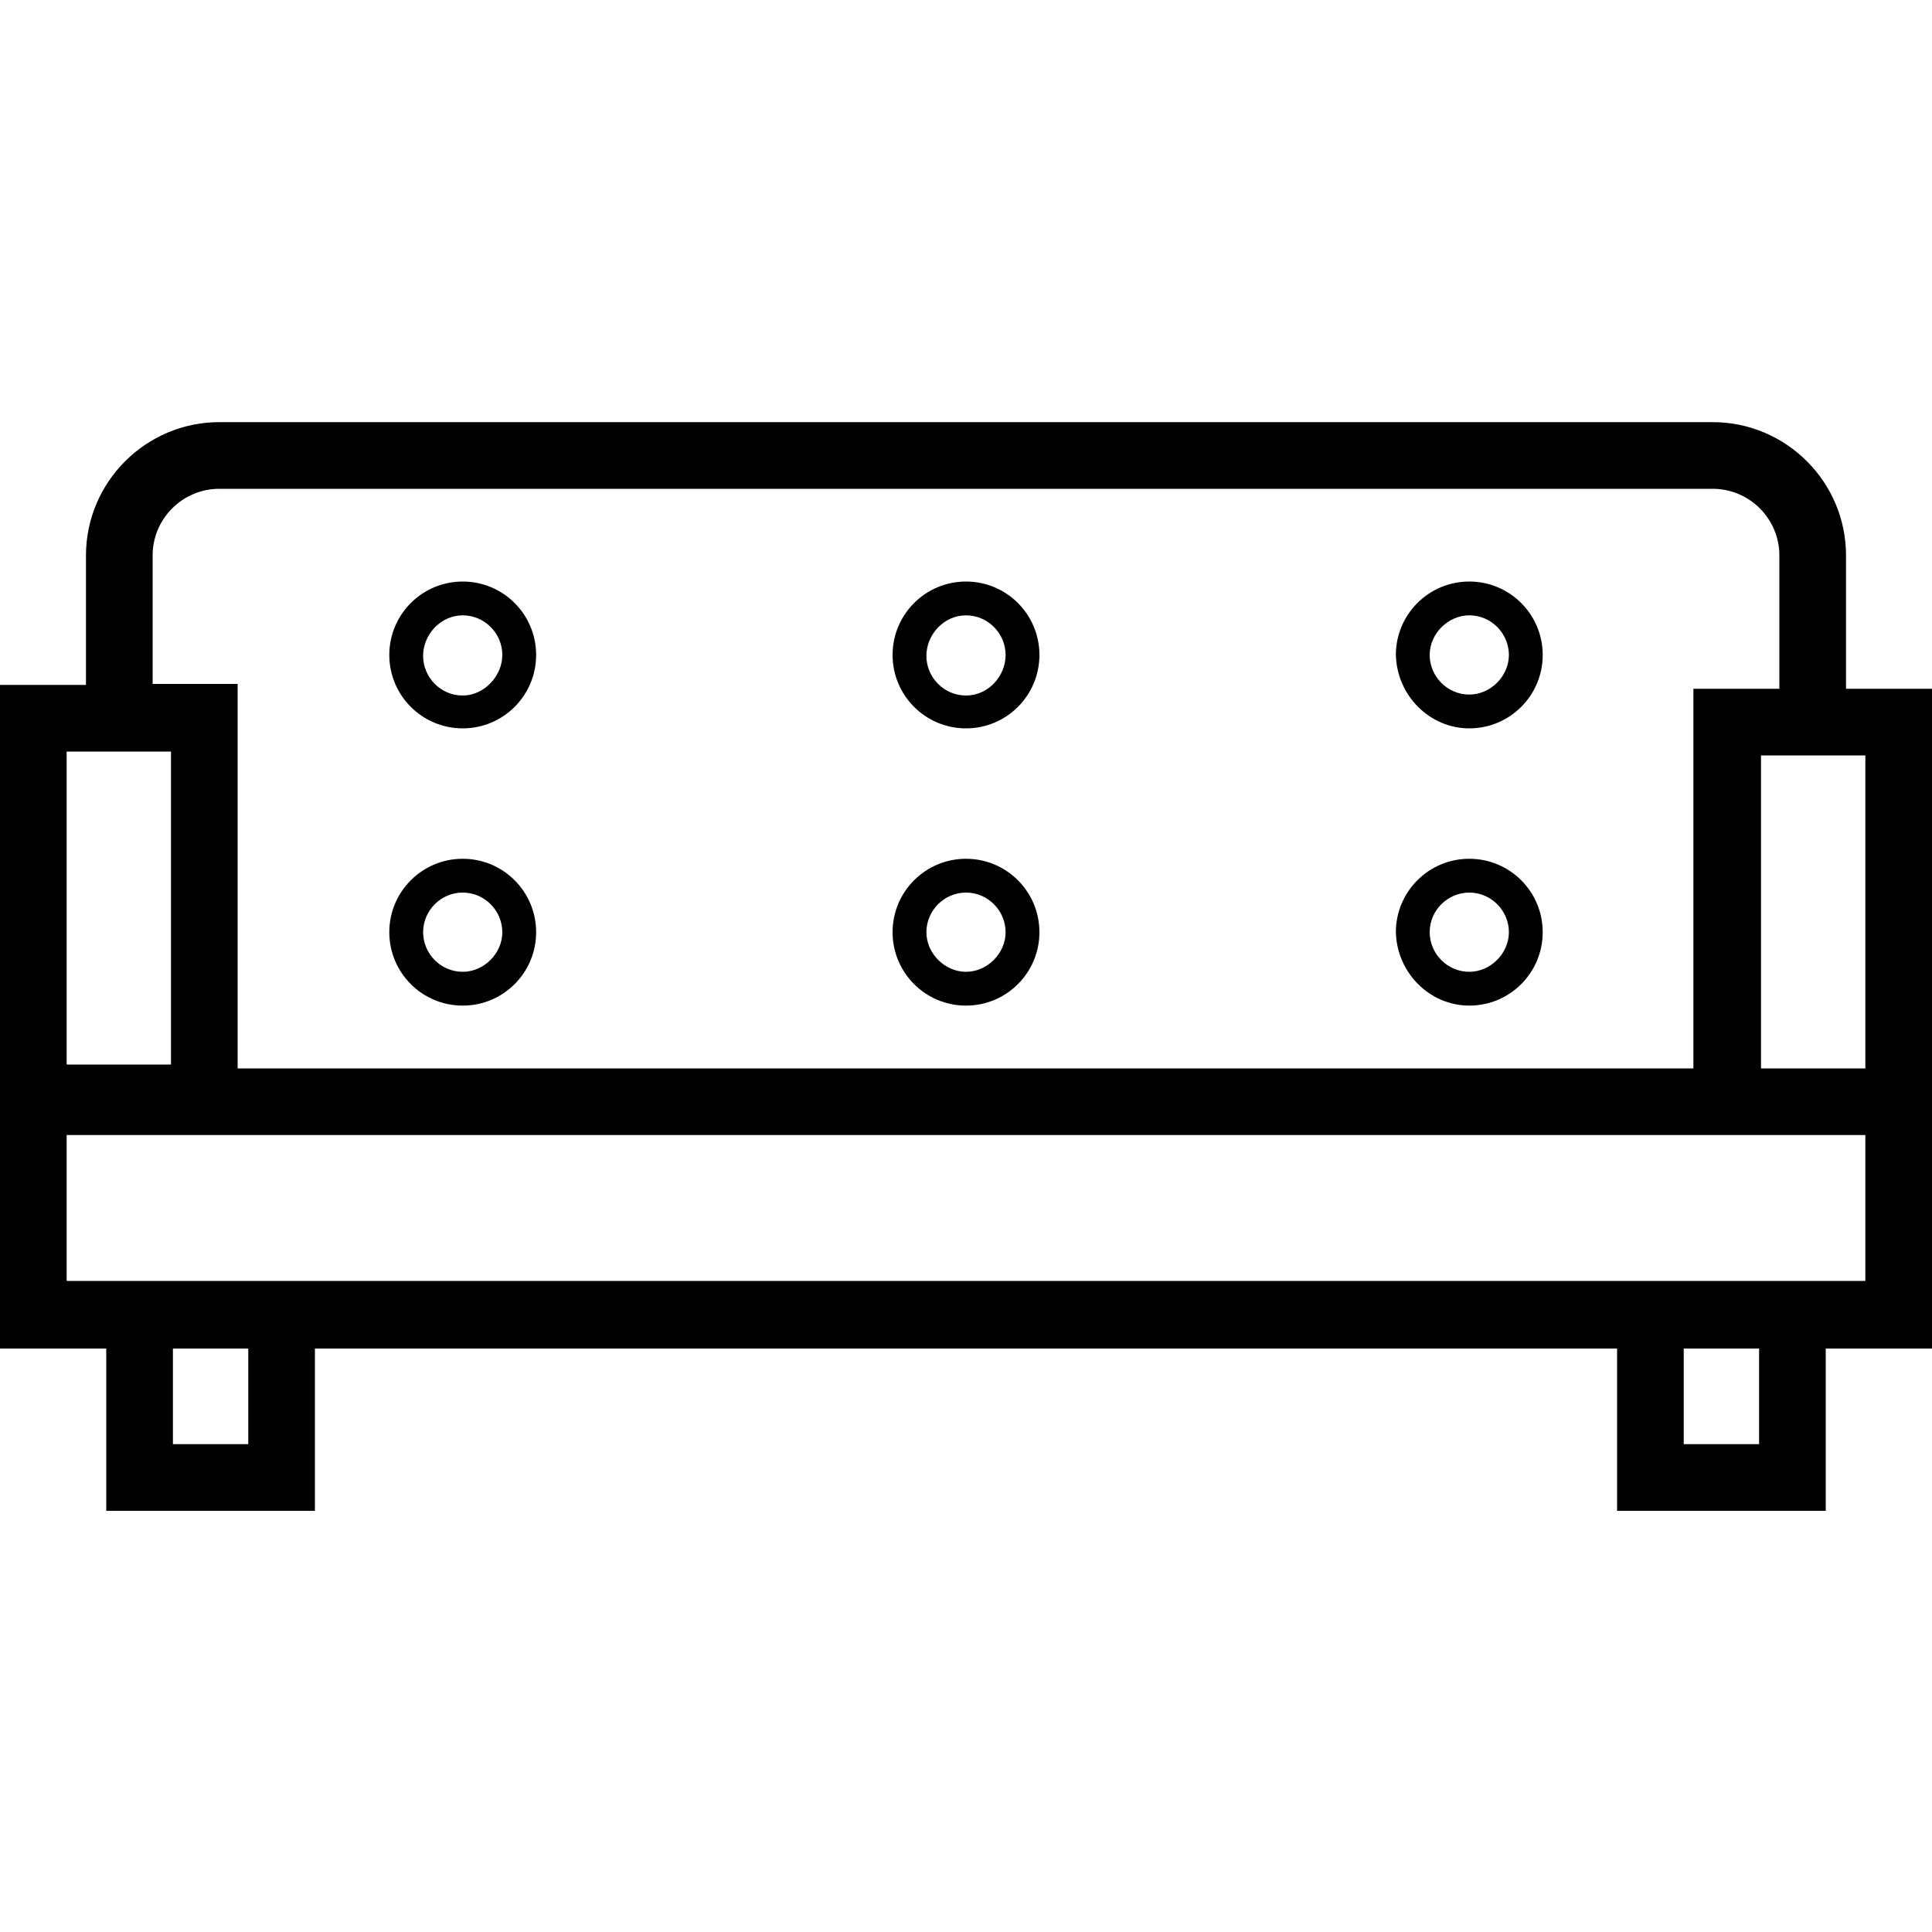
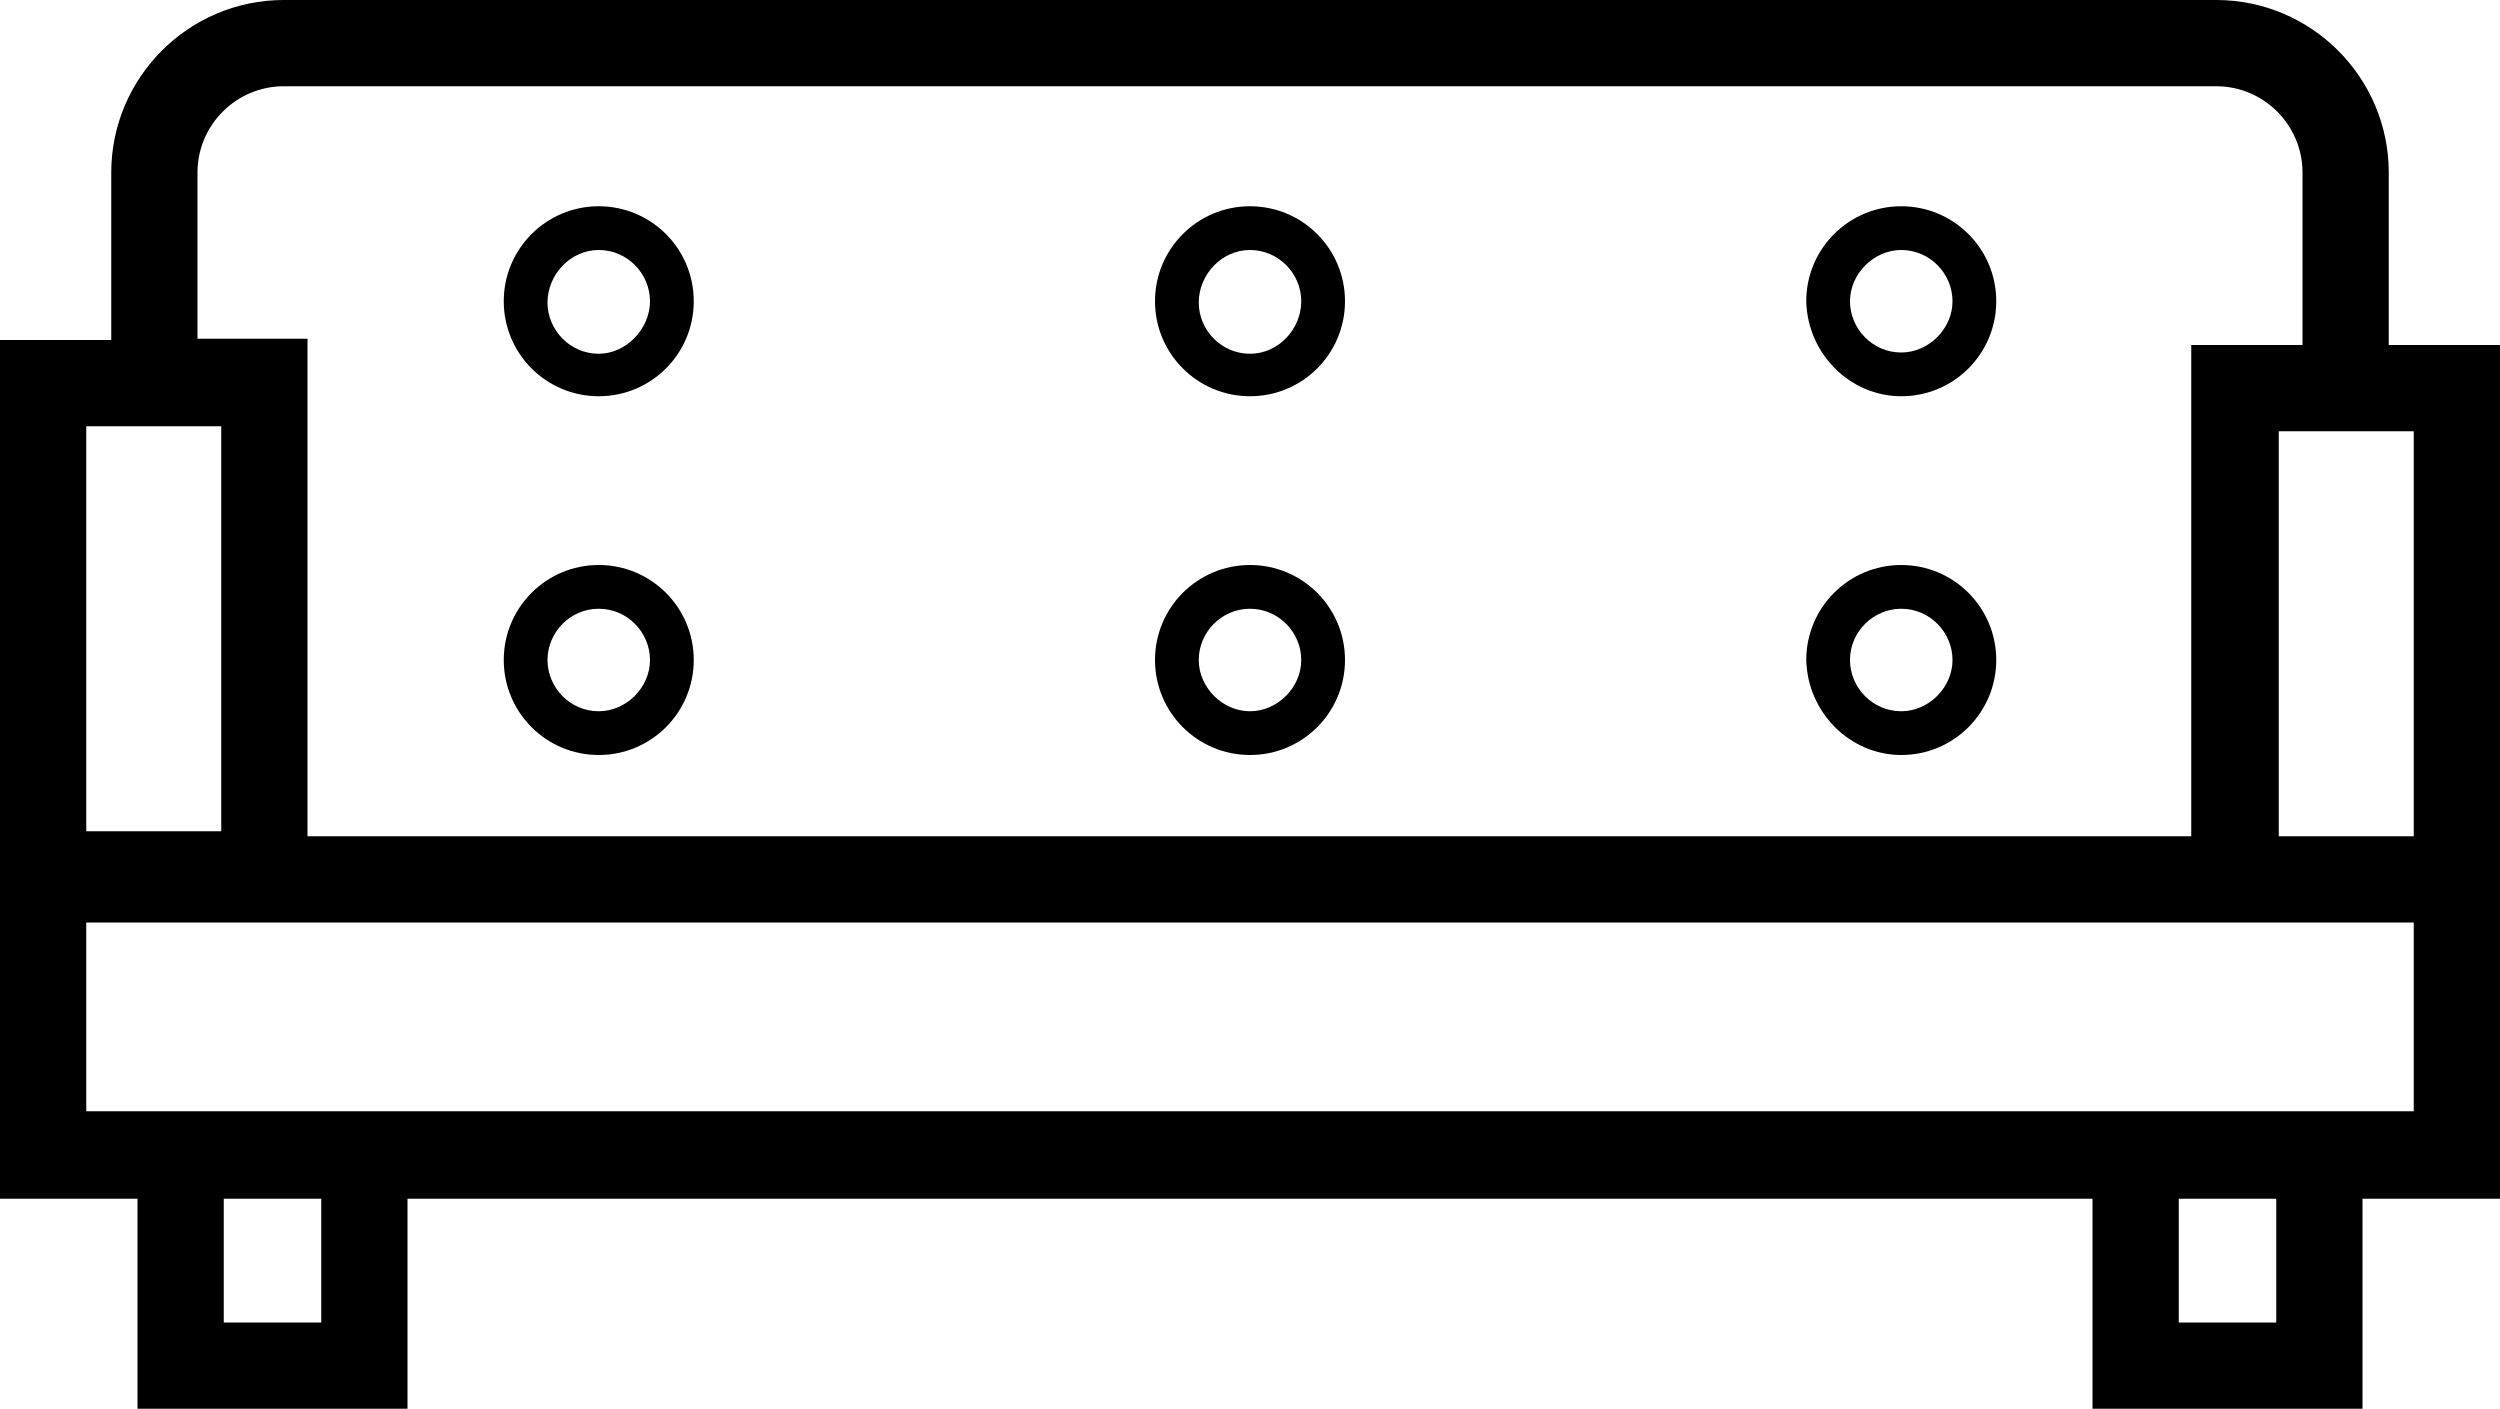
- <svg xmlns="http://www.w3.org/2000/svg" version="1.1" id="Camada_1" x="0px" y="0px" viewBox="0 0 200 200" style="enable-background:new 0 0 200 200;" xml:space="preserve">
+ <svg xmlns="http://www.w3.org/2000/svg" version="1.1" id="Camada_1" x="0px" y="0px" viewBox="0 0 200 112.7" style="enable-background:new 0 0 200 112.7;" xml:space="preserve">
  <g>
-     <path d="M-22.6,12.2v-4c0-2.2-1.8-4-4-4h-44.8c-2.2,0-4,1.8-4,4v3.9h-2.6v11.5v1.9V32h3.2v4.9h6.2V32h39v4.9h6.2V32h3.2v-6.4v-2   V12.2H-22.6z M-75.9,14.1h3.1v9.4h-3.1V14.1z M-73.3,12.1V8.2c0-1.1,0.9-2,2-2h44.8c1.1,0,2,0.9,2,2v4h-2.6v11.4h-43.6V12.1H-73.3z    M-70.5,34.8h-2.2V32h2.2V34.8z M-25.2,34.8h-2.2V32h2.2V34.8z M-22,30h-1.2h-6.2h-39h-6.2h-1.2v-4.4h48.8h5.1L-22,30L-22,30z    M-25.1,23.6v-9.4h3.1v9.4H-25.1z" />
+     <path d="M-22.6,12.2v-4c0-2.2-1.8-4-4-4h-44.8c-2.2,0-4,1.8-4,4v3.9H-78v11.5v1.9V32h3.2v4.9h6.2V32h39v4.9h6.2V32h3.2v-6.4v-2   V12.2H-22.6z M-75.9,14.1h3.1v9.4h-3.1V14.1z M-73.3,12.1V8.2c0-1.1,0.9-2,2-2h44.8c1.1,0,2,0.9,2,2v4h-2.6v11.4h-43.6V12.1H-73.3z    M-70.5,34.8h-2.2V32h2.2V34.8z M-25.2,34.8h-2.2V32h2.2V34.8z M-22,30h-1.2h-6.2h-39h-6.2h-1.2v-4.4H-27h5.1L-22,30L-22,30z    M-25.1,23.6v-9.4h3.1v9.4H-25.1z" />
    <path d="M-64,13.4c1.2,0,2.2-1,2.2-2.2S-62.8,9-64,9c-1.2,0-2.2,1-2.2,2.2S-65.3,13.4-64,13.4z M-64,10c0.7,0,1.2,0.5,1.2,1.2   s-0.5,1.2-1.2,1.2c-0.7,0-1.2-0.5-1.2-1.2S-64.7,10-64,10z" />
    <path d="M-49,13.4c1.2,0,2.2-1,2.2-2.2S-47.7,9-49,9c-1.2,0-2.2,1-2.2,2.2S-50.2,13.4-49,13.4z M-49,10c0.7,0,1.2,0.5,1.2,1.2   s-0.5,1.2-1.2,1.2s-1.2-0.5-1.2-1.2S-49.6,10-49,10z" />
-     <path d="M-33.9,13.4c1.2,0,2.2-1,2.2-2.2s-1-2.2-2.2-2.2c-1.2,0-2.2,1-2.2,2.2S-35.1,13.4-33.9,13.4z M-33.9,10   c0.7,0,1.2,0.5,1.2,1.2s-0.5,1.2-1.2,1.2c-0.7,0-1.2-0.5-1.2-1.2C-35.1,10.6-34.5,10-33.9,10z" />
+     <path d="M-33.9,13.4c1.2,0,2.2-1,2.2-2.2s-1-2.2-2.2-2.2s-2.2,1-2.2,2.2S-35.1,13.4-33.9,13.4z M-33.9,10c0.7,0,1.2,0.5,1.2,1.2   s-0.5,1.2-1.2,1.2s-1.2-0.5-1.2-1.2C-35.1,10.6-34.5,10-33.9,10z" />
    <path d="M-64,21.7c1.2,0,2.2-1,2.2-2.2s-1-2.2-2.2-2.2c-1.2,0-2.2,1-2.2,2.2S-65.3,21.7-64,21.7z M-64,18.3c0.7,0,1.2,0.5,1.2,1.2   s-0.5,1.2-1.2,1.2c-0.7,0-1.2-0.5-1.2-1.2S-64.7,18.3-64,18.3z" />
-     <path d="M-49,21.7c1.2,0,2.2-1,2.2-2.2s-1-2.2-2.2-2.2c-1.2,0-2.2,1-2.2,2.2S-50.2,21.7-49,21.7z M-49,18.3c0.7,0,1.2,0.5,1.2,1.2   s-0.5,1.2-1.2,1.2s-1.2-0.5-1.2-1.2S-49.6,18.3-49,18.3z" />
-     <path d="M-33.9,21.7c1.2,0,2.2-1,2.2-2.2s-1-2.2-2.2-2.2c-1.2,0-2.2,1-2.2,2.2S-35.1,21.7-33.9,21.7z M-33.9,18.3   c0.7,0,1.2,0.5,1.2,1.2s-0.5,1.2-1.2,1.2c-0.7,0-1.2-0.5-1.2-1.2C-35.1,18.8-34.5,18.3-33.9,18.3z" />
+     <path d="M-49,21.7c1.2,0,2.2-1,2.2-2.2s-1-2.2-2.2-2.2s-2.2,1-2.2,2.2S-50.2,21.7-49,21.7z M-49,18.3c0.7,0,1.2,0.5,1.2,1.2   s-0.5,1.2-1.2,1.2s-1.2-0.5-1.2-1.2S-49.6,18.3-49,18.3z" />
+     <path d="M-33.9,21.7c1.2,0,2.2-1,2.2-2.2s-1-2.2-2.2-2.2s-2.2,1-2.2,2.2S-35.1,21.7-33.9,21.7z M-33.9,18.3c0.7,0,1.2,0.5,1.2,1.2   s-0.5,1.2-1.2,1.2s-1.2-0.5-1.2-1.2C-35.1,18.8-34.5,18.3-33.9,18.3z" />
  </g>
  <g>
-     <path d="M191.1,71.3V57.5c0-7.6-6.2-13.8-13.8-13.8H22.7c-7.6,0-13.8,6.2-13.8,13.8v13.4H0v39.7v6.5v22.5h11v16.8h21.6v-16.8h134.8   v16.8H189v-16.8h11v-22v-6.9V71.3H191.1z M6.9,77.8h10.8v32.4H6.9V77.8z M15.8,70.8V57.5c0-3.8,3.1-6.9,6.9-6.9h154.6   c3.8,0,6.9,3.1,6.9,6.9v13.8h-8.9v39.3H24.6V70.8H15.8z M25.7,149.5h-7.8v-9.9h7.8V149.5z M182.1,149.5h-7.8v-9.9h7.8V149.5z    M193.1,132.6H189h-21.6H32.6H11H6.9v-15.1h168.5h17.7L193.1,132.6L193.1,132.6z M182.3,110.6V78.2h10.8v32.4H182.3z" />
-     <path d="M47.9,75.4c4.2,0,7.6-3.4,7.6-7.6s-3.4-7.6-7.6-7.6s-7.6,3.4-7.6,7.6C40.3,72,43.7,75.4,47.9,75.4z M47.9,63.7   c2.3,0,4.1,1.9,4.1,4.1S50.1,72,47.9,72c-2.3,0-4.1-1.9-4.1-4.1S45.6,63.7,47.9,63.7z" />
-     <path d="M100,75.4c4.2,0,7.6-3.4,7.6-7.6s-3.4-7.6-7.6-7.6c-4.2,0-7.6,3.4-7.6,7.6C92.4,72,95.8,75.4,100,75.4z M100,63.7   c2.3,0,4.1,1.9,4.1,4.1S102.3,72,100,72s-4.1-1.9-4.1-4.1S97.7,63.7,100,63.7z" />
-     <path d="M152.1,75.4c4.2,0,7.6-3.4,7.6-7.6s-3.4-7.6-7.6-7.6c-4.2,0-7.6,3.4-7.6,7.6C144.6,72,148,75.4,152.1,75.4z M152.1,63.7   c2.3,0,4.1,1.9,4.1,4.1s-1.9,4.1-4.1,4.1c-2.3,0-4.1-1.9-4.1-4.1C148,65.6,149.9,63.7,152.1,63.7z" />
-     <path d="M47.9,104.1c4.2,0,7.6-3.4,7.6-7.6c0-4.2-3.4-7.6-7.6-7.6s-7.6,3.4-7.6,7.6C40.3,100.7,43.7,104.1,47.9,104.1z M47.9,92.4   c2.3,0,4.1,1.9,4.1,4.1s-1.9,4.1-4.1,4.1c-2.3,0-4.1-1.9-4.1-4.1S45.6,92.4,47.9,92.4z" />
-     <path d="M100,104.1c4.2,0,7.6-3.4,7.6-7.6c0-4.2-3.4-7.6-7.6-7.6c-4.2,0-7.6,3.4-7.6,7.6C92.4,100.7,95.8,104.1,100,104.1z    M100,92.4c2.3,0,4.1,1.9,4.1,4.1s-1.9,4.1-4.1,4.1s-4.1-1.9-4.1-4.1S97.7,92.4,100,92.4z" />
-     <path d="M152.1,104.1c4.2,0,7.6-3.4,7.6-7.6c0-4.2-3.4-7.6-7.6-7.6c-4.2,0-7.6,3.4-7.6,7.6C144.6,100.7,148,104.1,152.1,104.1z    M152.1,92.4c2.3,0,4.1,1.9,4.1,4.1s-1.9,4.1-4.1,4.1c-2.3,0-4.1-1.9-4.1-4.1C148,94.2,149.9,92.4,152.1,92.4z" />
+     <path d="M191.1,27.6V13.8c0-7.6-6.2-13.8-13.8-13.8H22.7C15.1,0,8.9,6.2,8.9,13.8v13.4H0v39.7v6.5v22.5h11v16.8h21.6V95.9h134.8   v16.8H189V95.9h11v-22V67V27.6H191.1z M6.9,34.1h10.8v32.4H6.9V34.1z M15.8,27.1V13.8c0-3.8,3.1-6.9,6.9-6.9h154.6   c3.8,0,6.9,3.1,6.9,6.9v13.8h-8.9v39.3H24.6V27.1H15.8z M25.7,105.8h-7.8v-9.9h7.8V105.8z M182.1,105.8h-7.8v-9.9h7.8V105.8z    M193.1,88.9H189h-21.6H32.6H11H6.9V73.8h168.5h17.7L193.1,88.9L193.1,88.9z M182.3,66.9V34.5h10.8v32.4H182.3z" />
+     <path d="M47.9,31.7c4.2,0,7.6-3.4,7.6-7.6s-3.4-7.6-7.6-7.6s-7.6,3.4-7.6,7.6C40.3,28.3,43.7,31.7,47.9,31.7z M47.9,20   c2.3,0,4.1,1.9,4.1,4.1s-1.9,4.2-4.1,4.2c-2.3,0-4.1-1.9-4.1-4.1S45.6,20,47.9,20z" />
+     <path d="M100,31.7c4.2,0,7.6-3.4,7.6-7.6s-3.4-7.6-7.6-7.6s-7.6,3.4-7.6,7.6S95.8,31.7,100,31.7z M100,20c2.3,0,4.1,1.9,4.1,4.1   s-1.8,4.2-4.1,4.2s-4.1-1.9-4.1-4.1S97.7,20,100,20z" />
+     <path d="M152.1,31.7c4.2,0,7.6-3.4,7.6-7.6s-3.4-7.6-7.6-7.6c-4.2,0-7.6,3.4-7.6,7.6C144.6,28.3,148,31.7,152.1,31.7z M152.1,20   c2.3,0,4.1,1.9,4.1,4.1s-1.9,4.1-4.1,4.1c-2.3,0-4.1-1.9-4.1-4.1C148,21.9,149.9,20,152.1,20z" />
+     <path d="M47.9,60.4c4.2,0,7.6-3.4,7.6-7.6s-3.4-7.6-7.6-7.6s-7.6,3.4-7.6,7.6C40.3,57,43.7,60.4,47.9,60.4z M47.9,48.7   c2.3,0,4.1,1.9,4.1,4.1s-1.9,4.1-4.1,4.1c-2.3,0-4.1-1.9-4.1-4.1S45.6,48.7,47.9,48.7z" />
+     <path d="M100,60.4c4.2,0,7.6-3.4,7.6-7.6s-3.4-7.6-7.6-7.6s-7.6,3.4-7.6,7.6S95.8,60.4,100,60.4z M100,48.7c2.3,0,4.1,1.9,4.1,4.1   s-1.9,4.1-4.1,4.1s-4.1-1.9-4.1-4.1S97.7,48.7,100,48.7z" />
+     <path d="M152.1,60.4c4.2,0,7.6-3.4,7.6-7.6s-3.4-7.6-7.6-7.6c-4.2,0-7.6,3.4-7.6,7.6C144.6,57,148,60.4,152.1,60.4z M152.1,48.7   c2.3,0,4.1,1.9,4.1,4.1s-1.9,4.1-4.1,4.1c-2.3,0-4.1-1.9-4.1-4.1C148,50.5,149.9,48.7,152.1,48.7z" />
  </g>
</svg>
